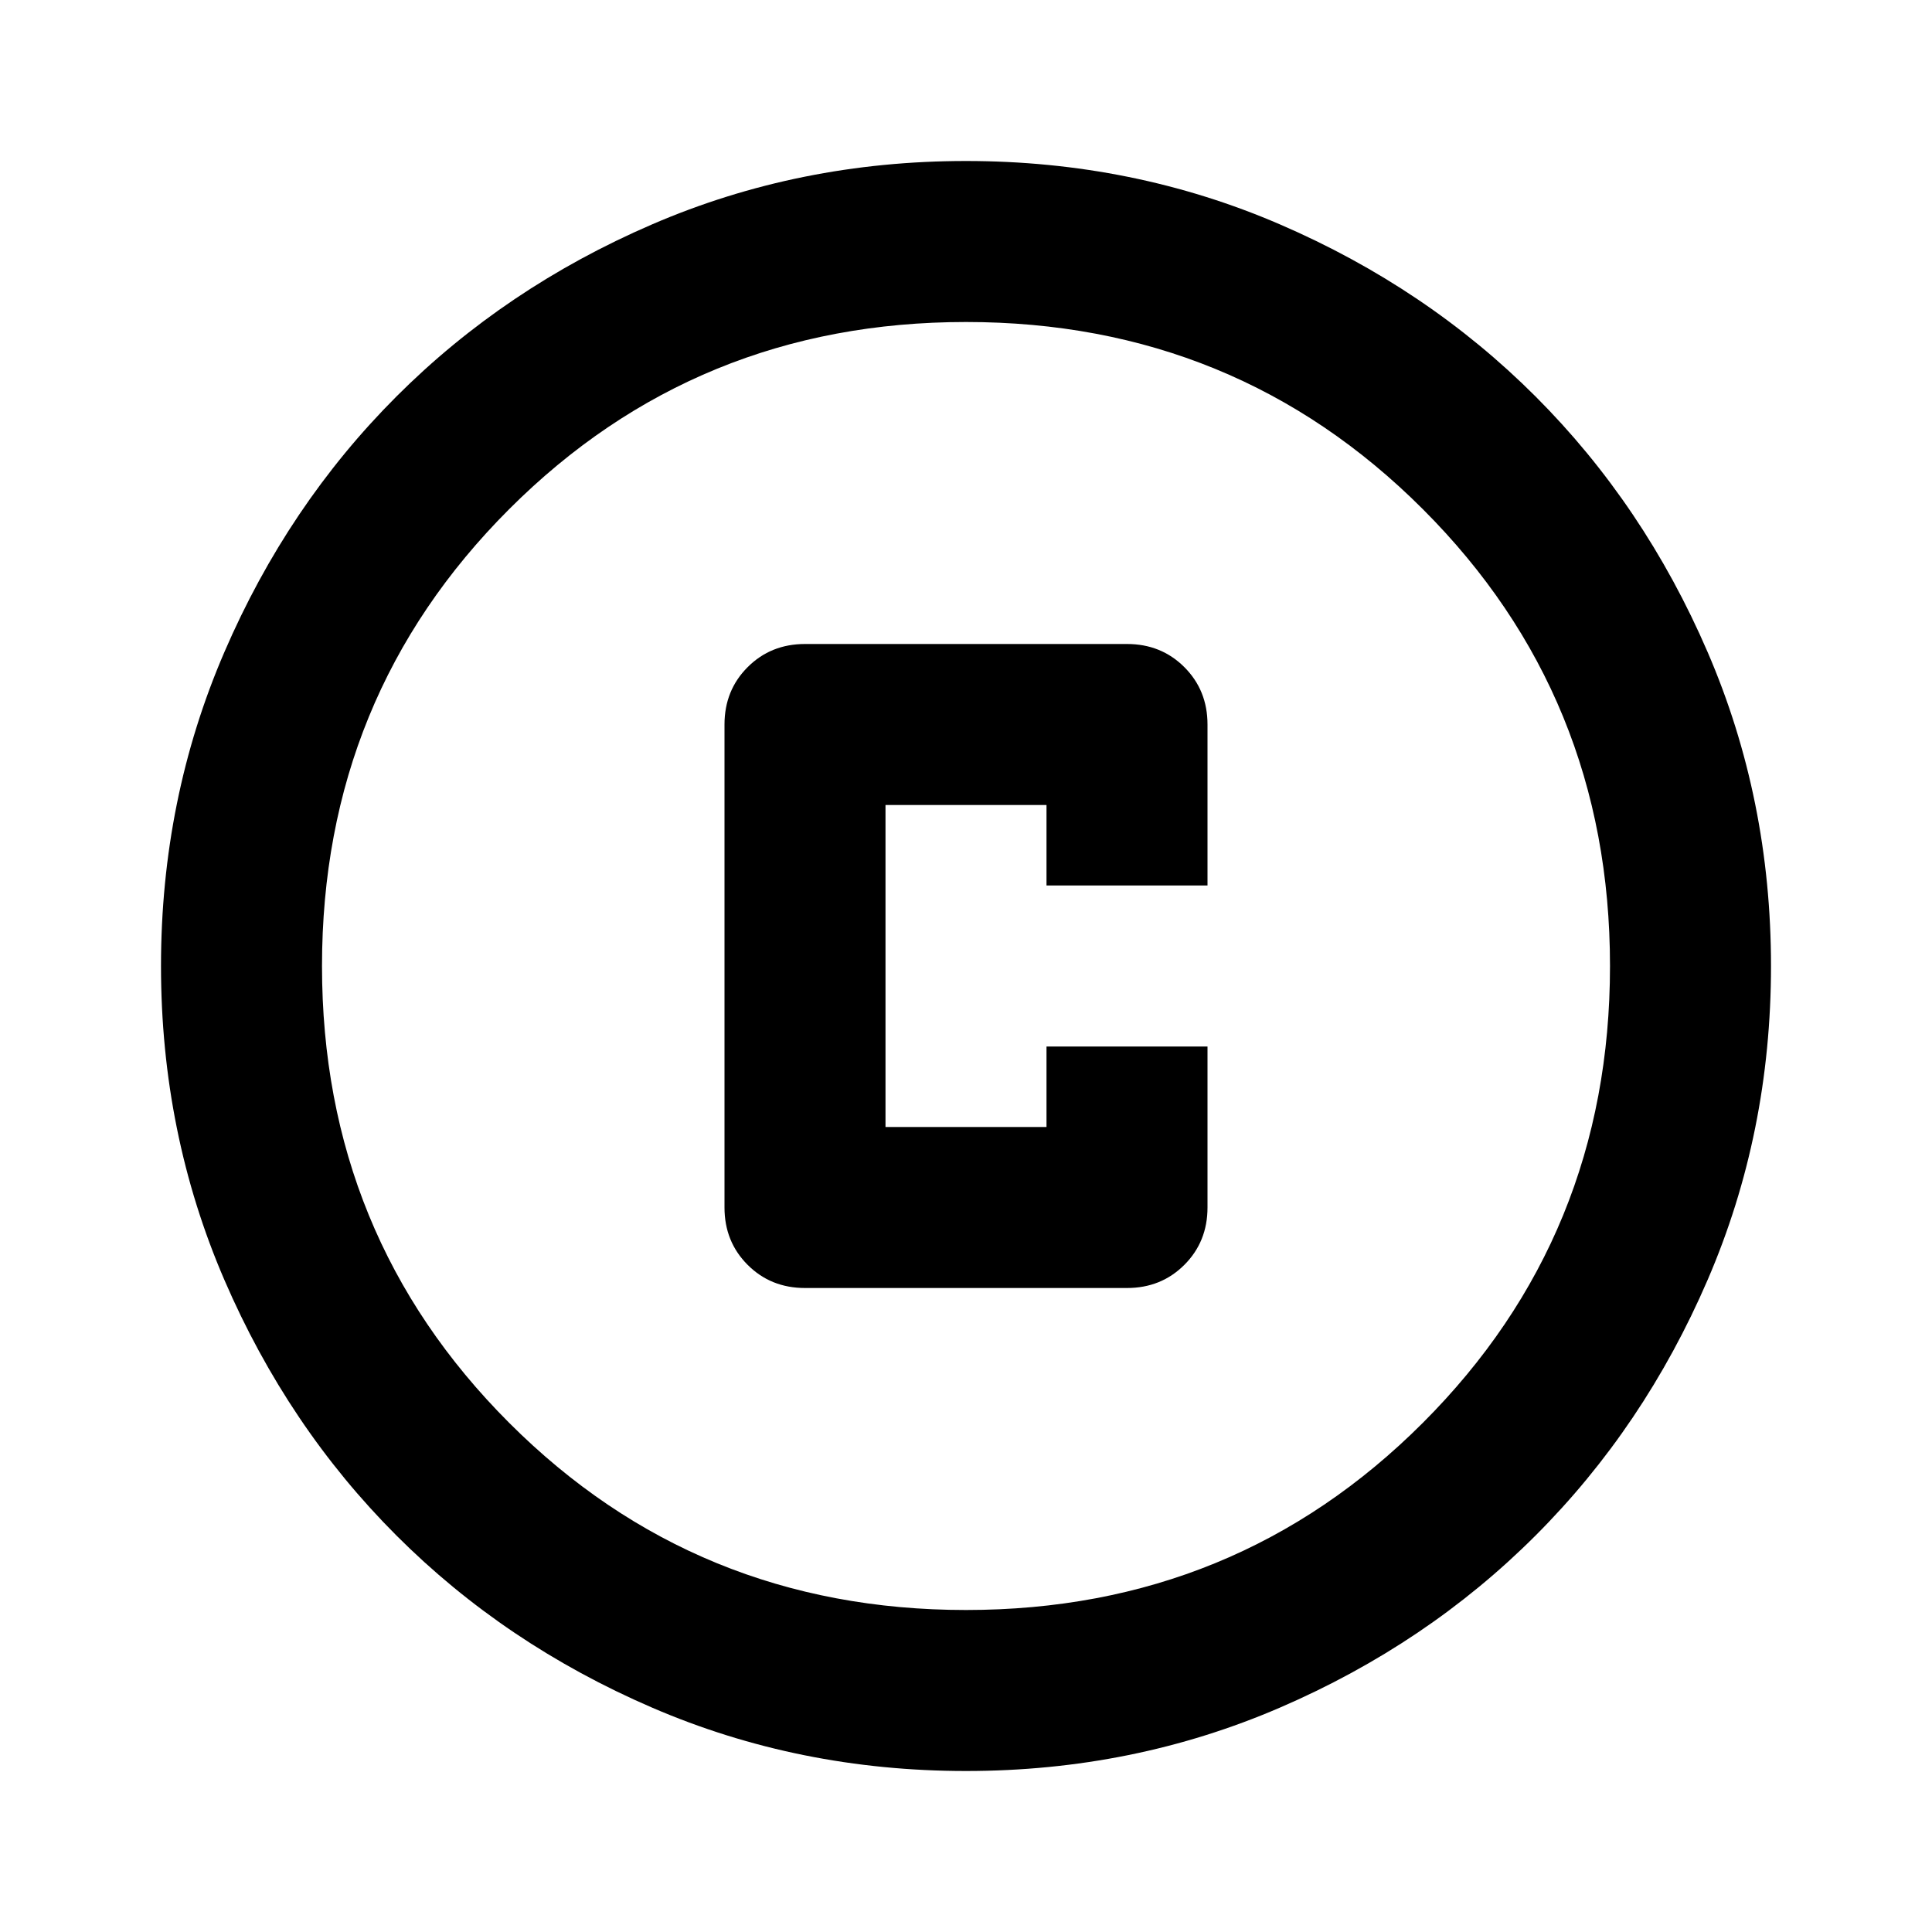
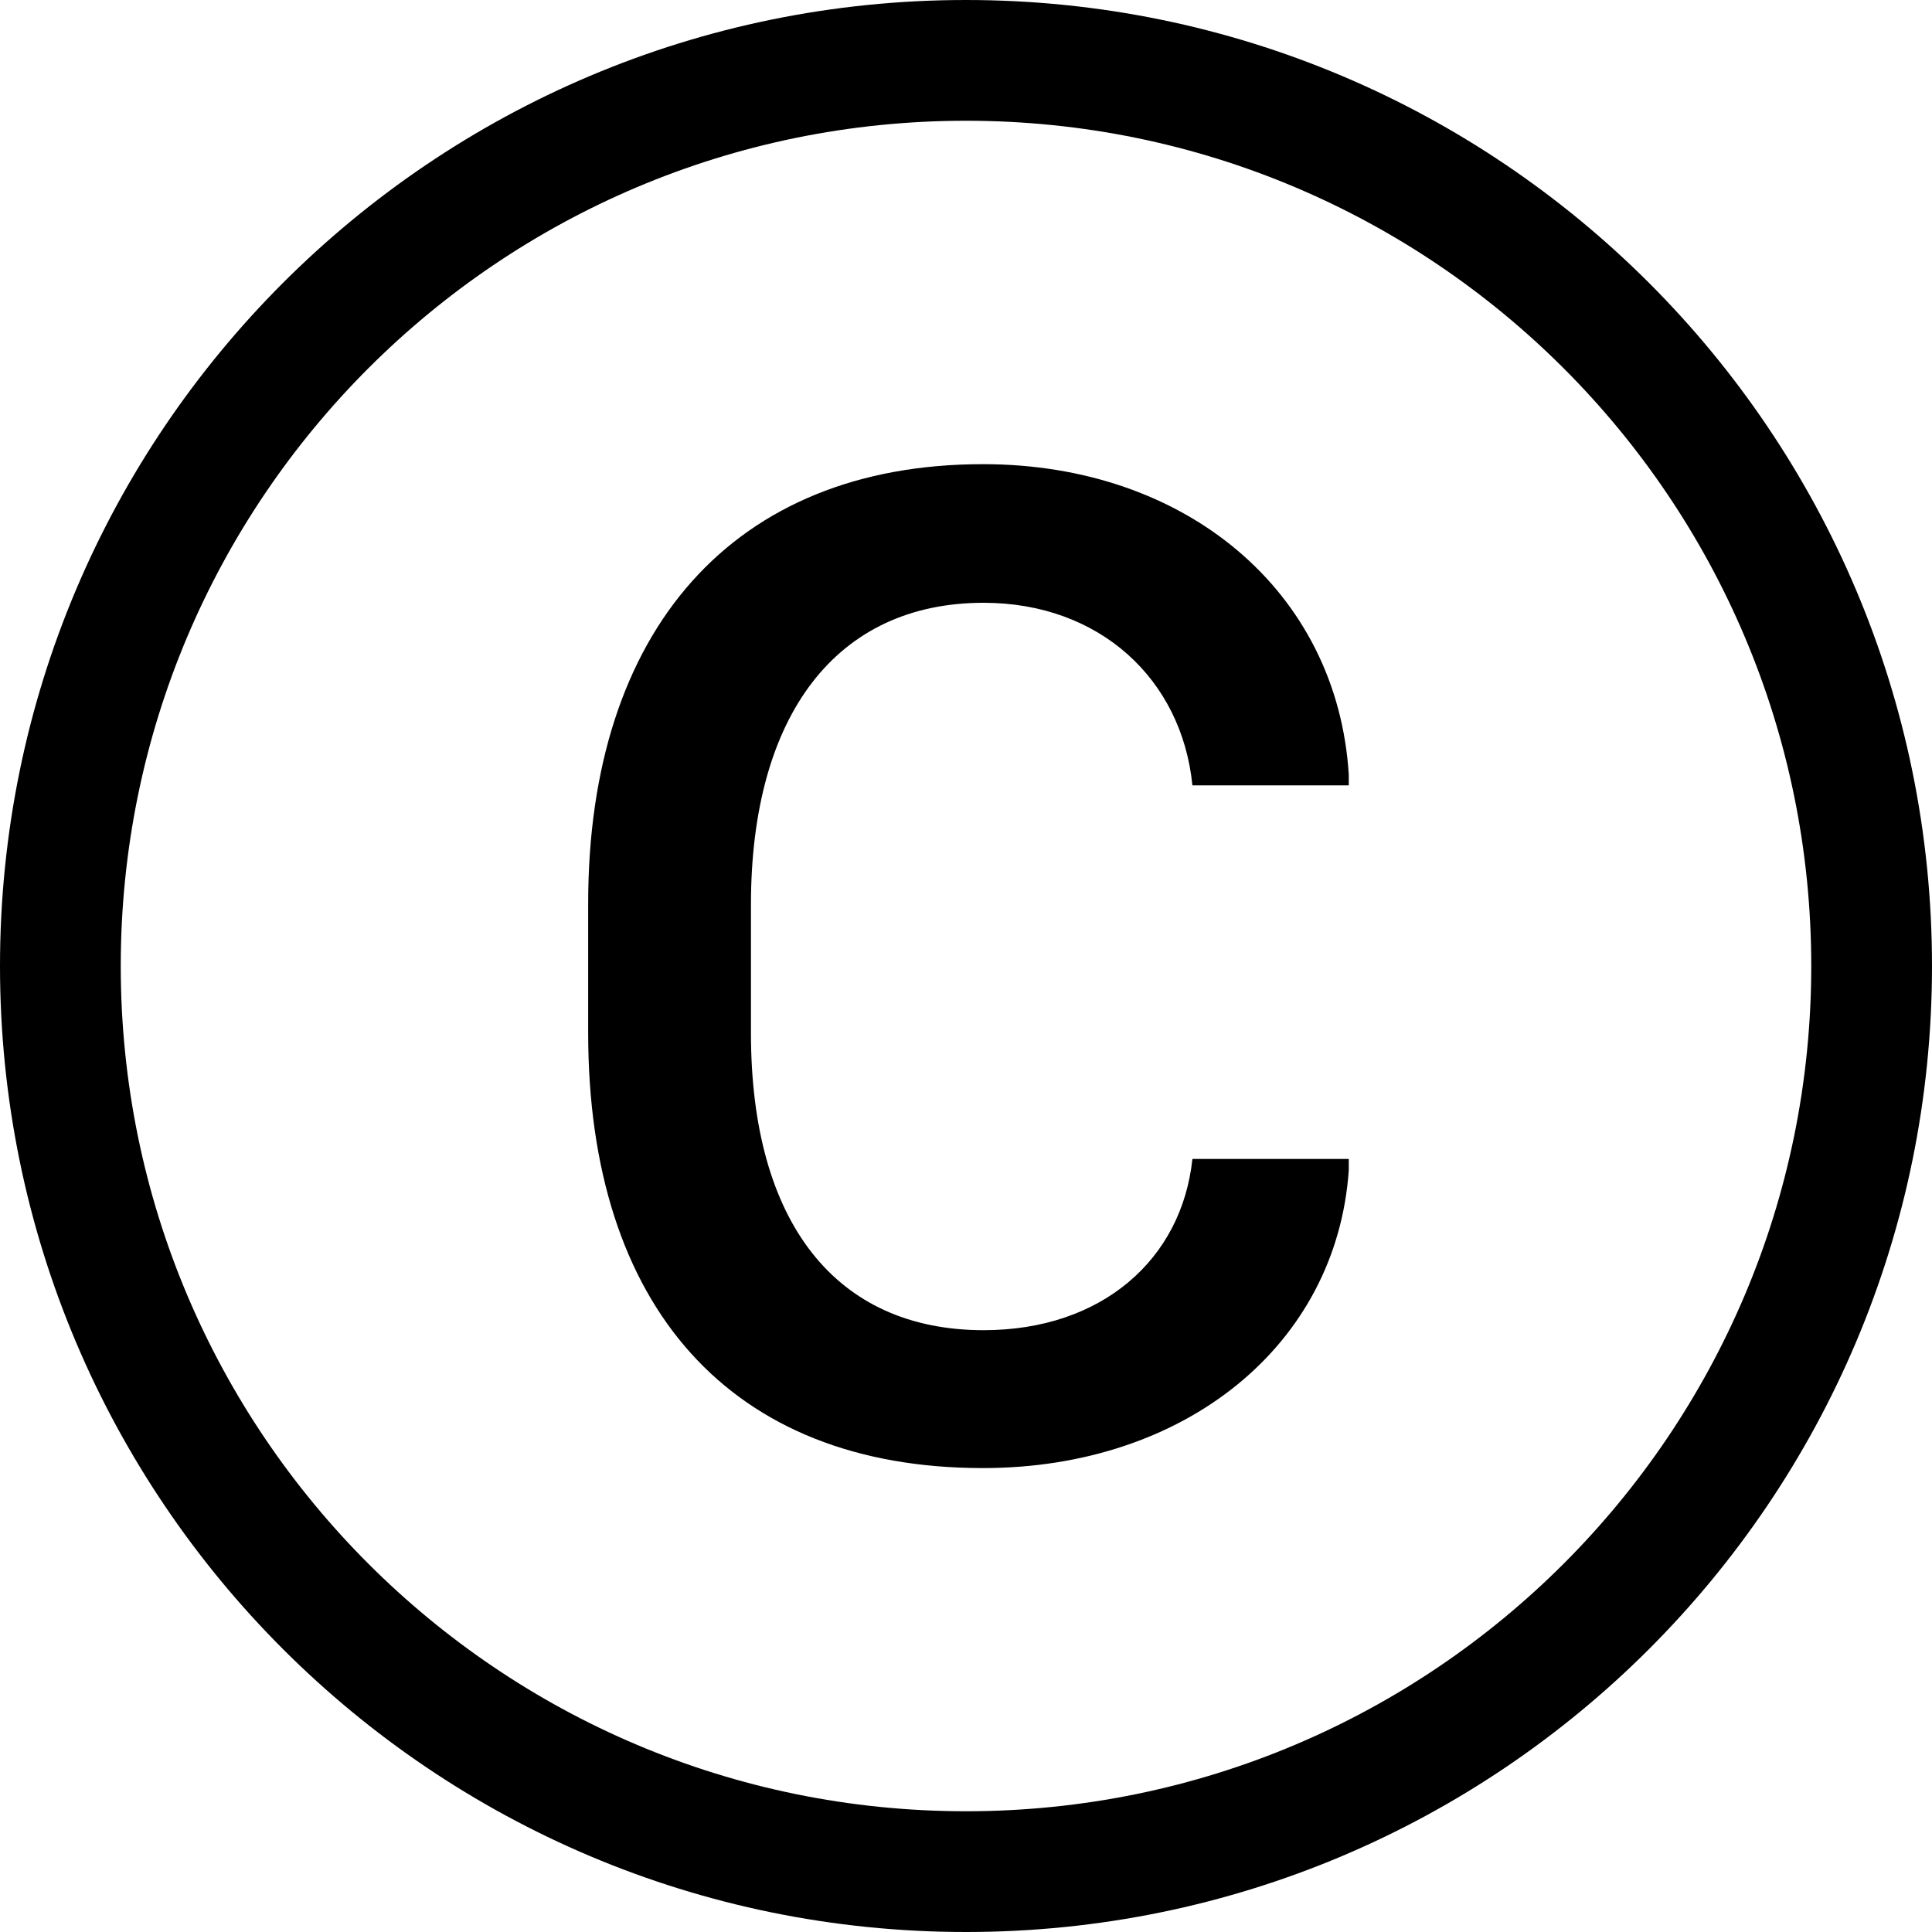
- <svg xmlns="http://www.w3.org/2000/svg" height="24px" viewBox="0 -960 960 960" width="24px" fill="currentColor">
-   <path d="M400-320h160q17 0 28.5-11.5T600-360v-80h-80v40h-80v-160h80v40h80v-80q0-17-11.5-28.5T560-640H400q-17 0-28.5 11.5T360-600v240q0 17 11.5 28.5T400-320Zm80 240q-83 0-156-31.5T197-197q-54-54-85.5-127T80-480q0-83 31.5-156T197-763q54-54 127-85.5T480-880q83 0 156 31.5T763-763q54 54 85.5 127T880-480q0 83-31.5 156T763-197q-54 54-127 85.5T480-80Zm0-80q134 0 227-93t93-227q0-134-93-227t-227-93q-134 0-227 93t-93 227q0 134 93 227t227 93Zm0-320Z" />
+ <svg xmlns="http://www.w3.org/2000/svg" width="16px" height="16px" fill="currentColor" viewBox="0 0 16 16">
+   <path d="M1 8a7 7 0 1 0 14 0A7 7 0 0 0 1 8m15 0A8 8 0 1 1 0 8a8 8 0 0 1 16 0M8.146 4.992c-1.212 0-1.927.92-1.927 2.502v1.06c0 1.571.703 2.462 1.927 2.462.979 0 1.641-.586 1.729-1.418h1.295v.093c-.1 1.448-1.354 2.467-3.03 2.467-2.091 0-3.269-1.336-3.269-3.603V7.482c0-2.261 1.201-3.638 3.27-3.638 1.681 0 2.935 1.054 3.029 2.572v.088H9.875c-.088-.879-.768-1.512-1.729-1.512" />
</svg>
